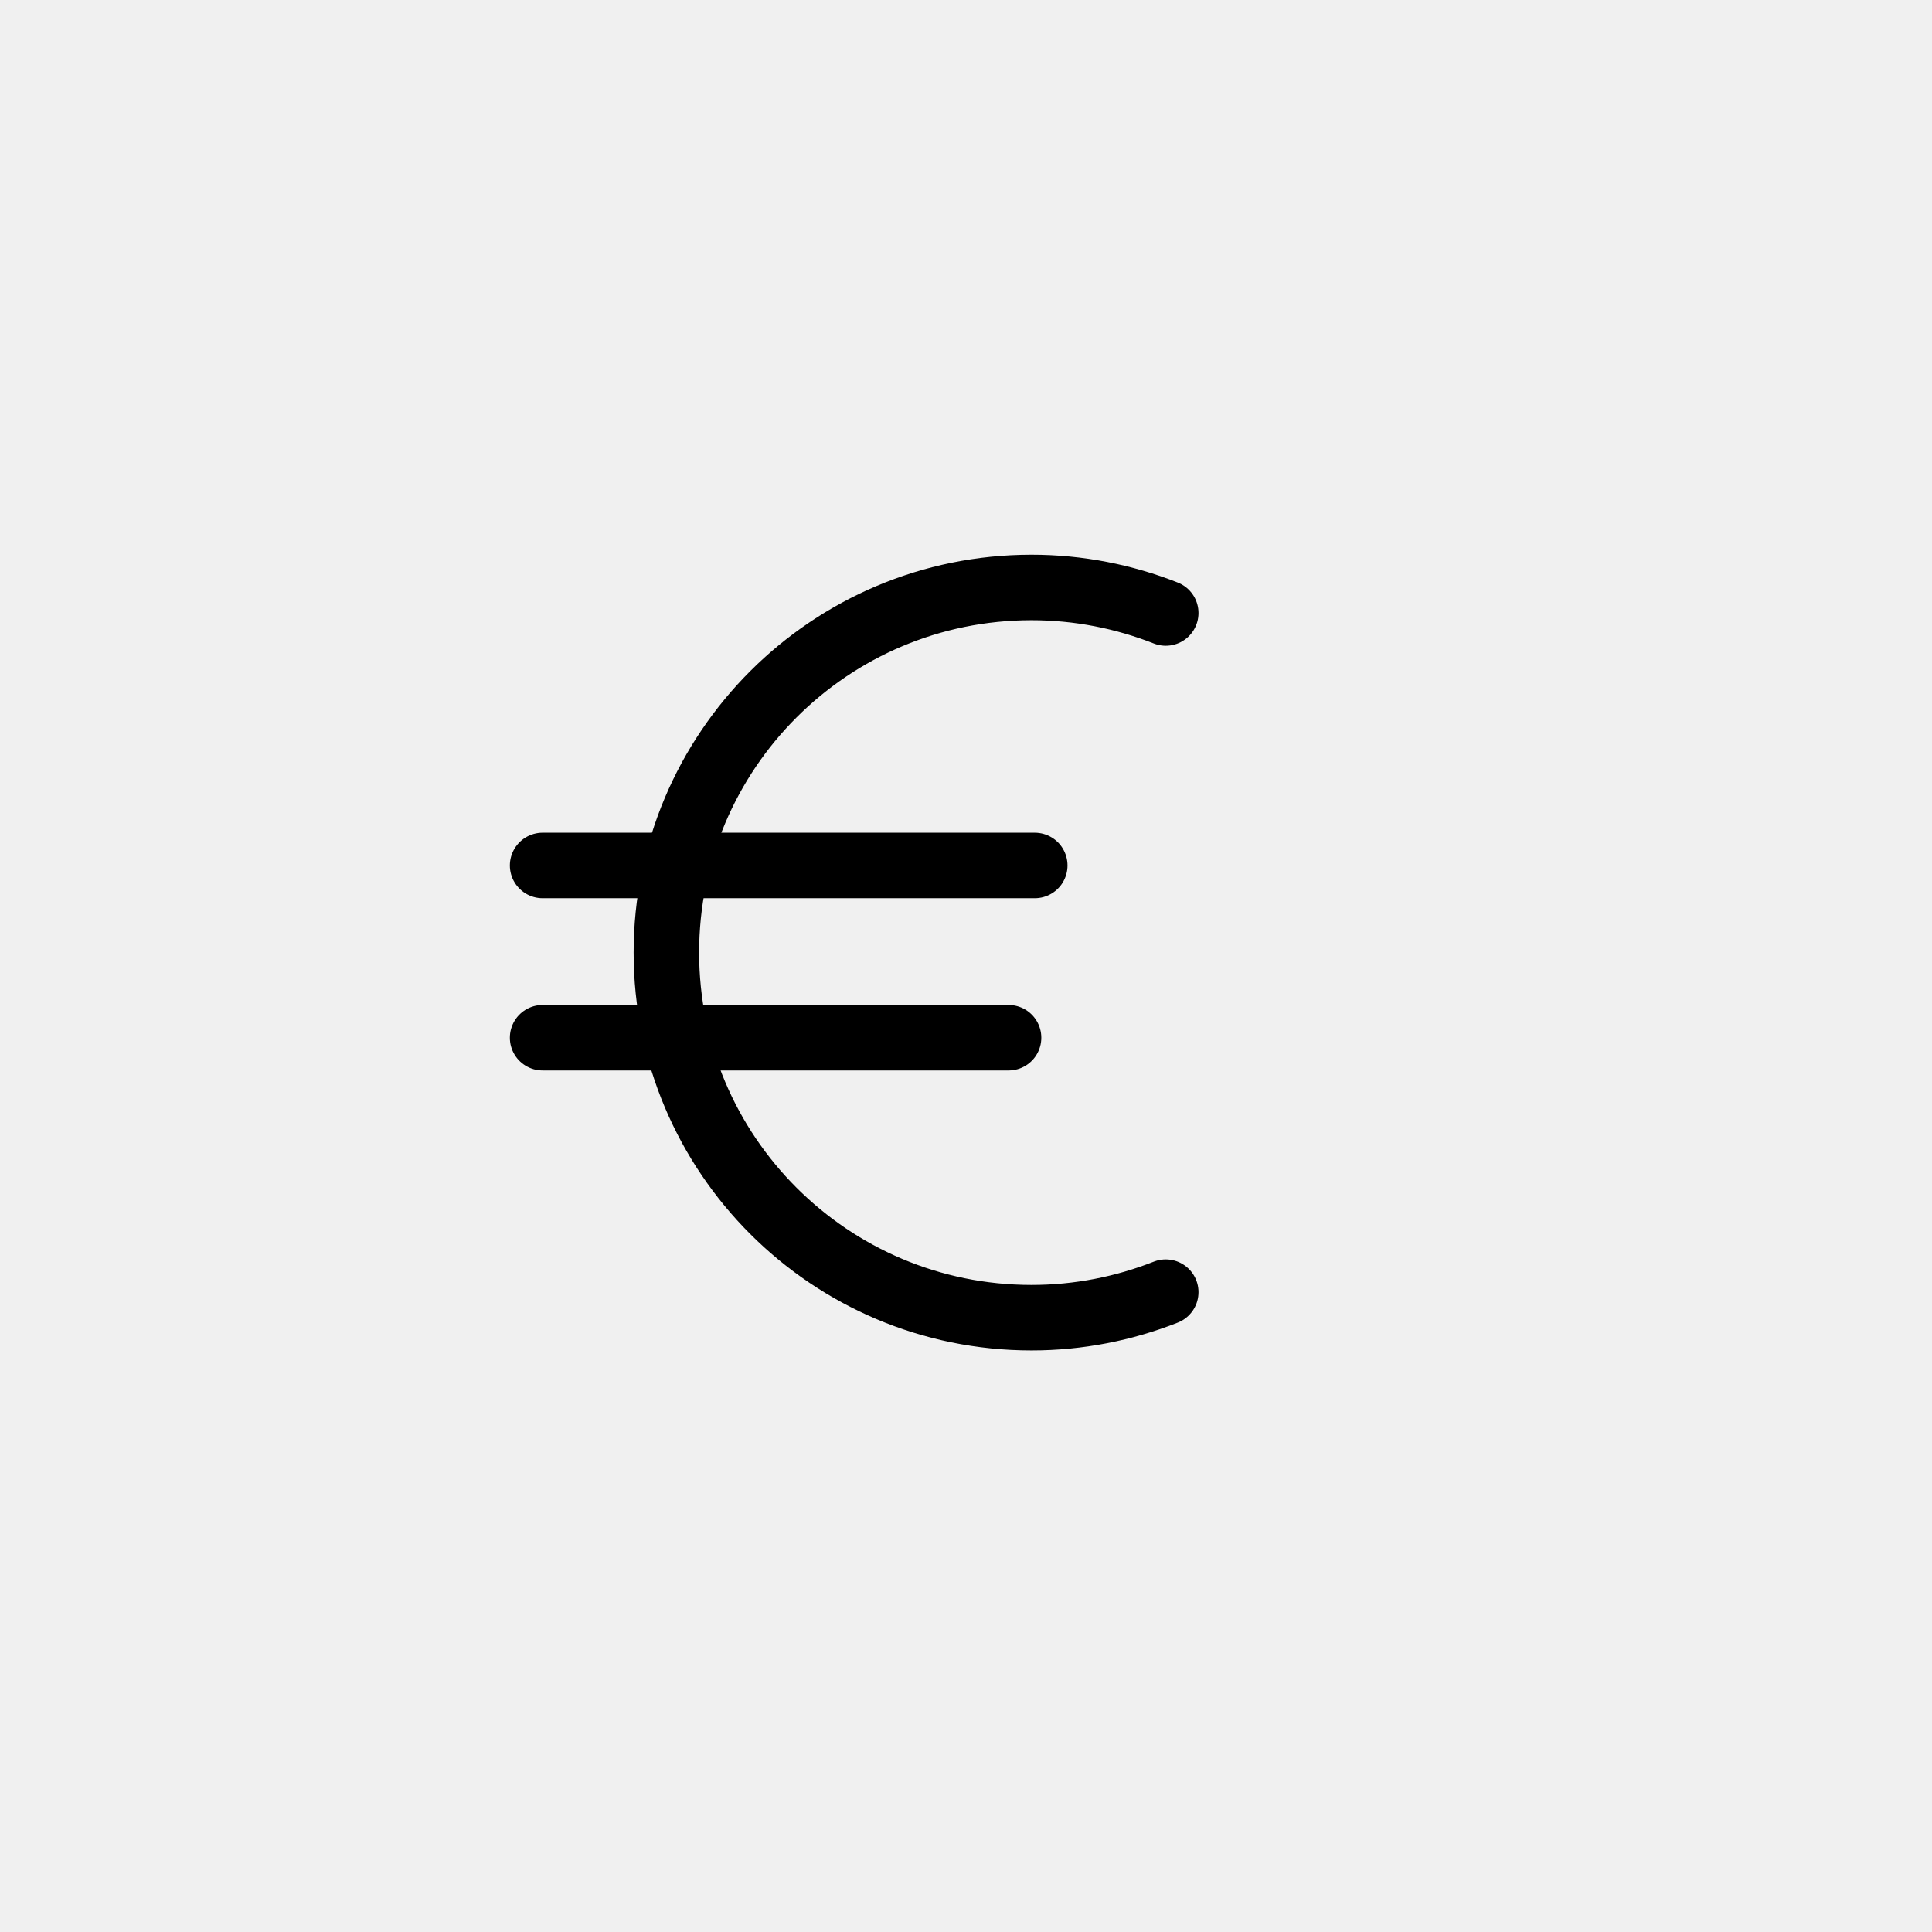
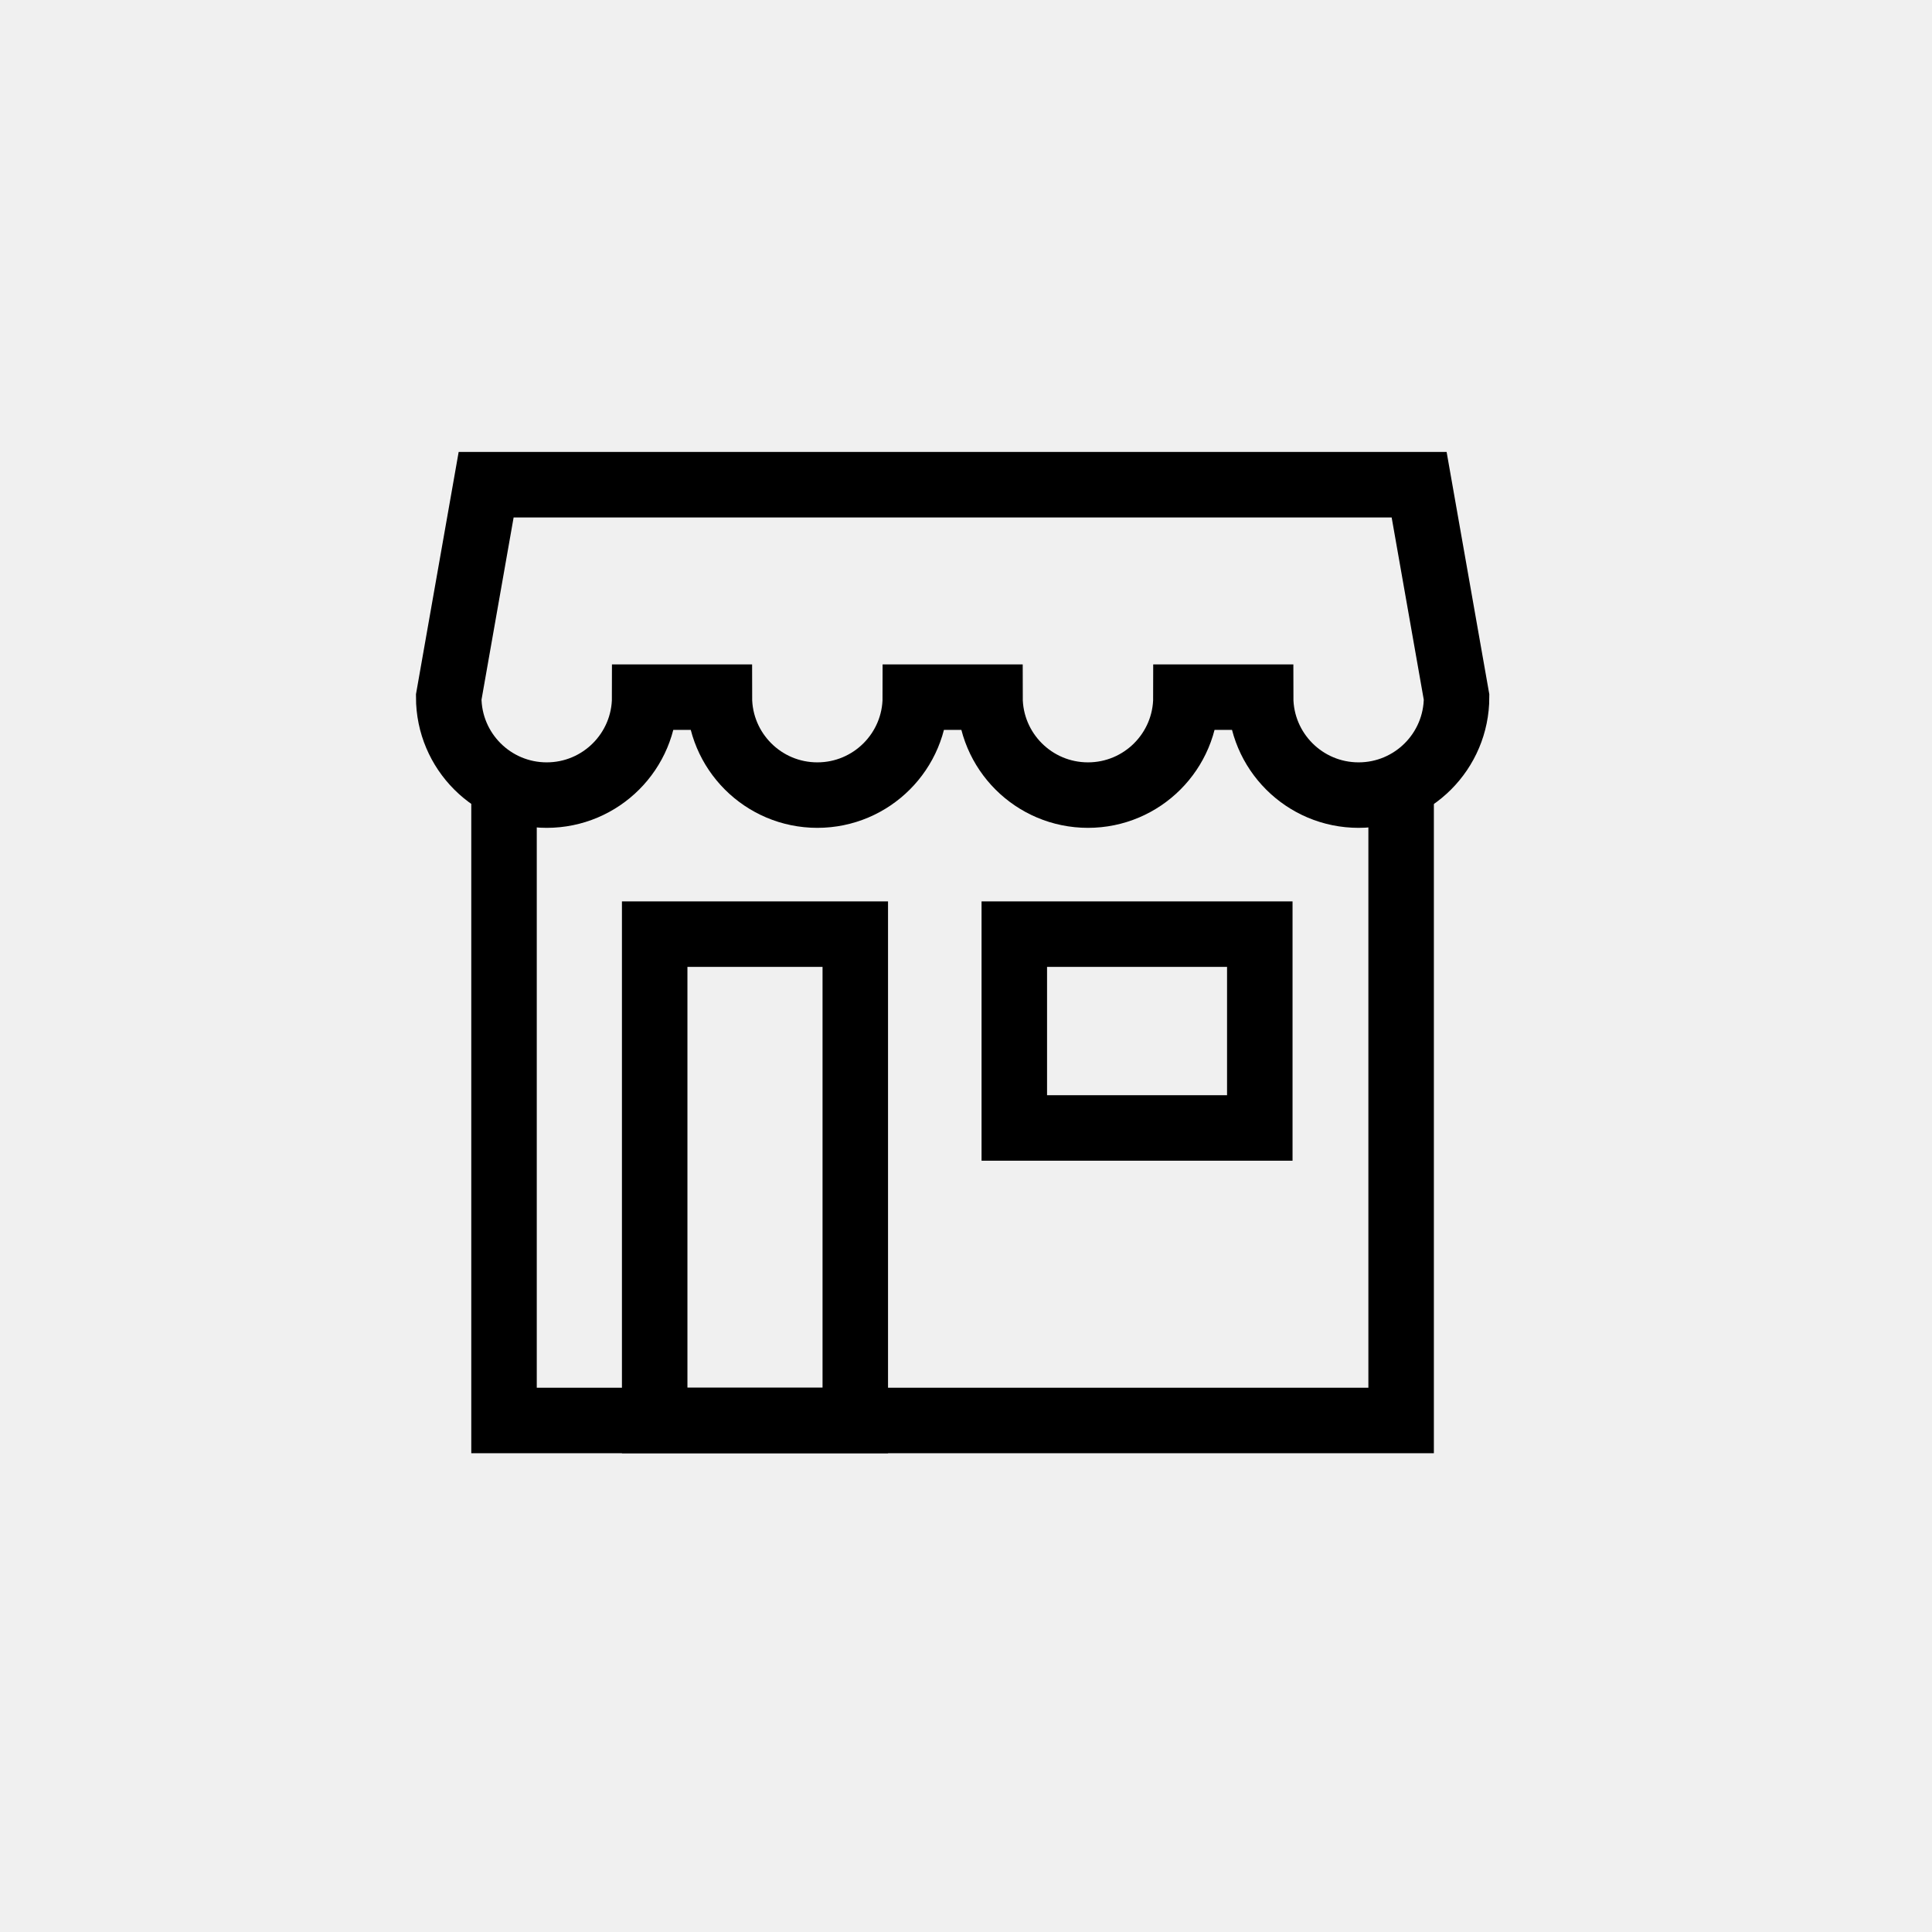
<svg xmlns="http://www.w3.org/2000/svg" width="59" height="59" viewBox="0 0 59 59" fill="none">
-   <path d="M35.6 18.72C34.33 18.22 32.95 17.94 31.5 17.94C25.34 17.94 20.35 22.93 20.35 29.09C20.35 35.25 25.34 40.24 31.5 40.24C32.95 40.24 34.33 39.96 35.6 39.46" stroke="currentColor" stroke-width="2" stroke-linecap="round" stroke-linejoin="round" />
-   <path d="M16.57 26.43H31.6" stroke="currentColor" stroke-width="2" stroke-linecap="round" stroke-linejoin="round" />
-   <path d="M16.57 31.69H30.8" stroke="currentColor" stroke-width="2" stroke-linecap="round" stroke-linejoin="round" />
+   <g clip-path="url(#clip0_3569_24627)">
+     <path d="M29.089 58.178C45.155 58.178 58.178 45.155 58.178 29.089C58.178 13.024 45.155 0 29.089 0C13.024 0 0 13.024 0 29.089C0 45.155 13.024 58.178 29.089 58.178Z" />
+     <path d="M43.334 14.802H14.846L13.703 21.289C13.703 22.941 15.042 24.281 16.696 24.281C18.349 24.281 19.688 22.942 19.688 21.289H21.968C21.968 22.941 23.307 24.281 24.96 24.281C26.614 24.281 27.953 22.942 27.953 21.289H30.232C30.232 22.941 31.571 24.281 33.225 24.281C34.878 24.281 36.217 22.942 36.217 21.289H38.497C38.497 22.941 39.836 24.281 41.489 24.281C43.142 24.281 44.481 22.942 44.481 21.289L43.338 14.802H43.334Z" stroke="currentColor" stroke-width="2" stroke-miterlimit="10" />
+     <path d="M15.392 23.967V43.379H42.788V24.09" stroke="currentColor" stroke-width="2" stroke-miterlimit="10" />
+     <path d="M26.119 28.527H19.993V43.379H26.119V28.527Z" stroke="currentColor" stroke-width="2" stroke-miterlimit="10" />
+     <path d="M38.472 28.527H30.975V34.446H38.472V28.527Z" stroke="currentColor" stroke-width="2" stroke-miterlimit="10" />
+   </g>
+   <defs>
+     <clipPath id="clip0_3569_24627">
+       <rect width="58.18" height="58.18" fill="white" />
+     </clipPath>
+   </defs>
</svg>
